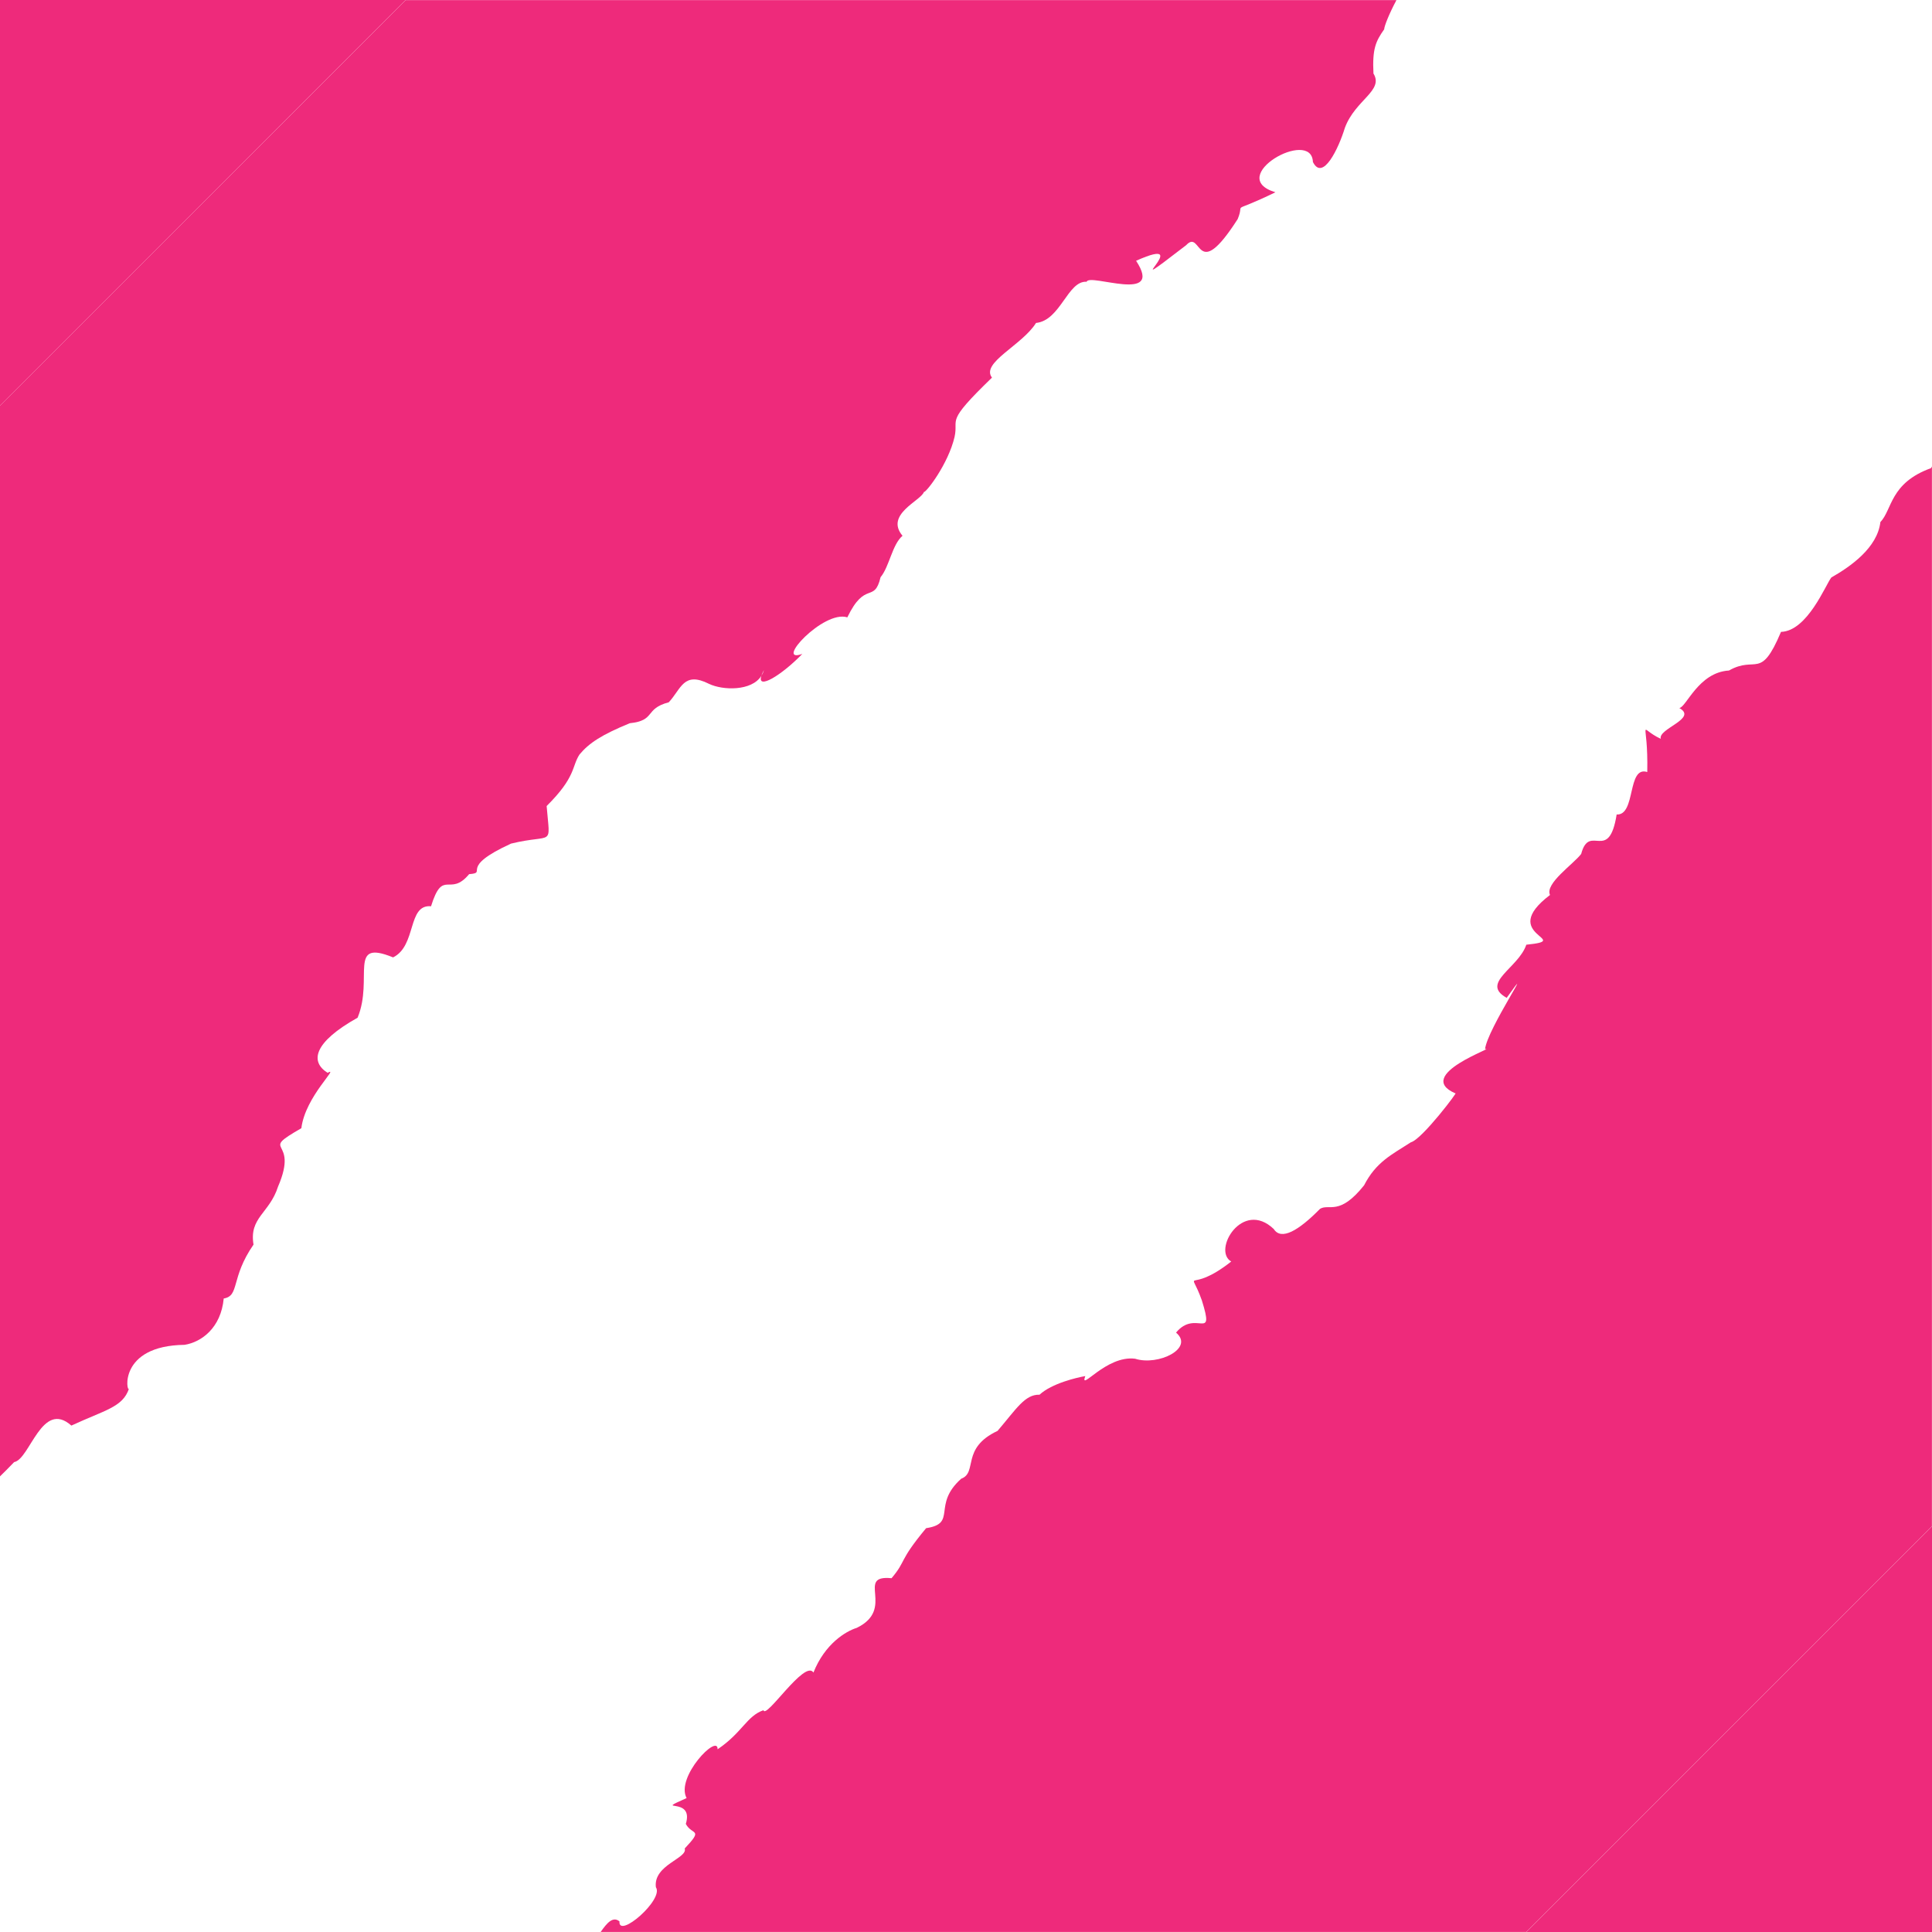
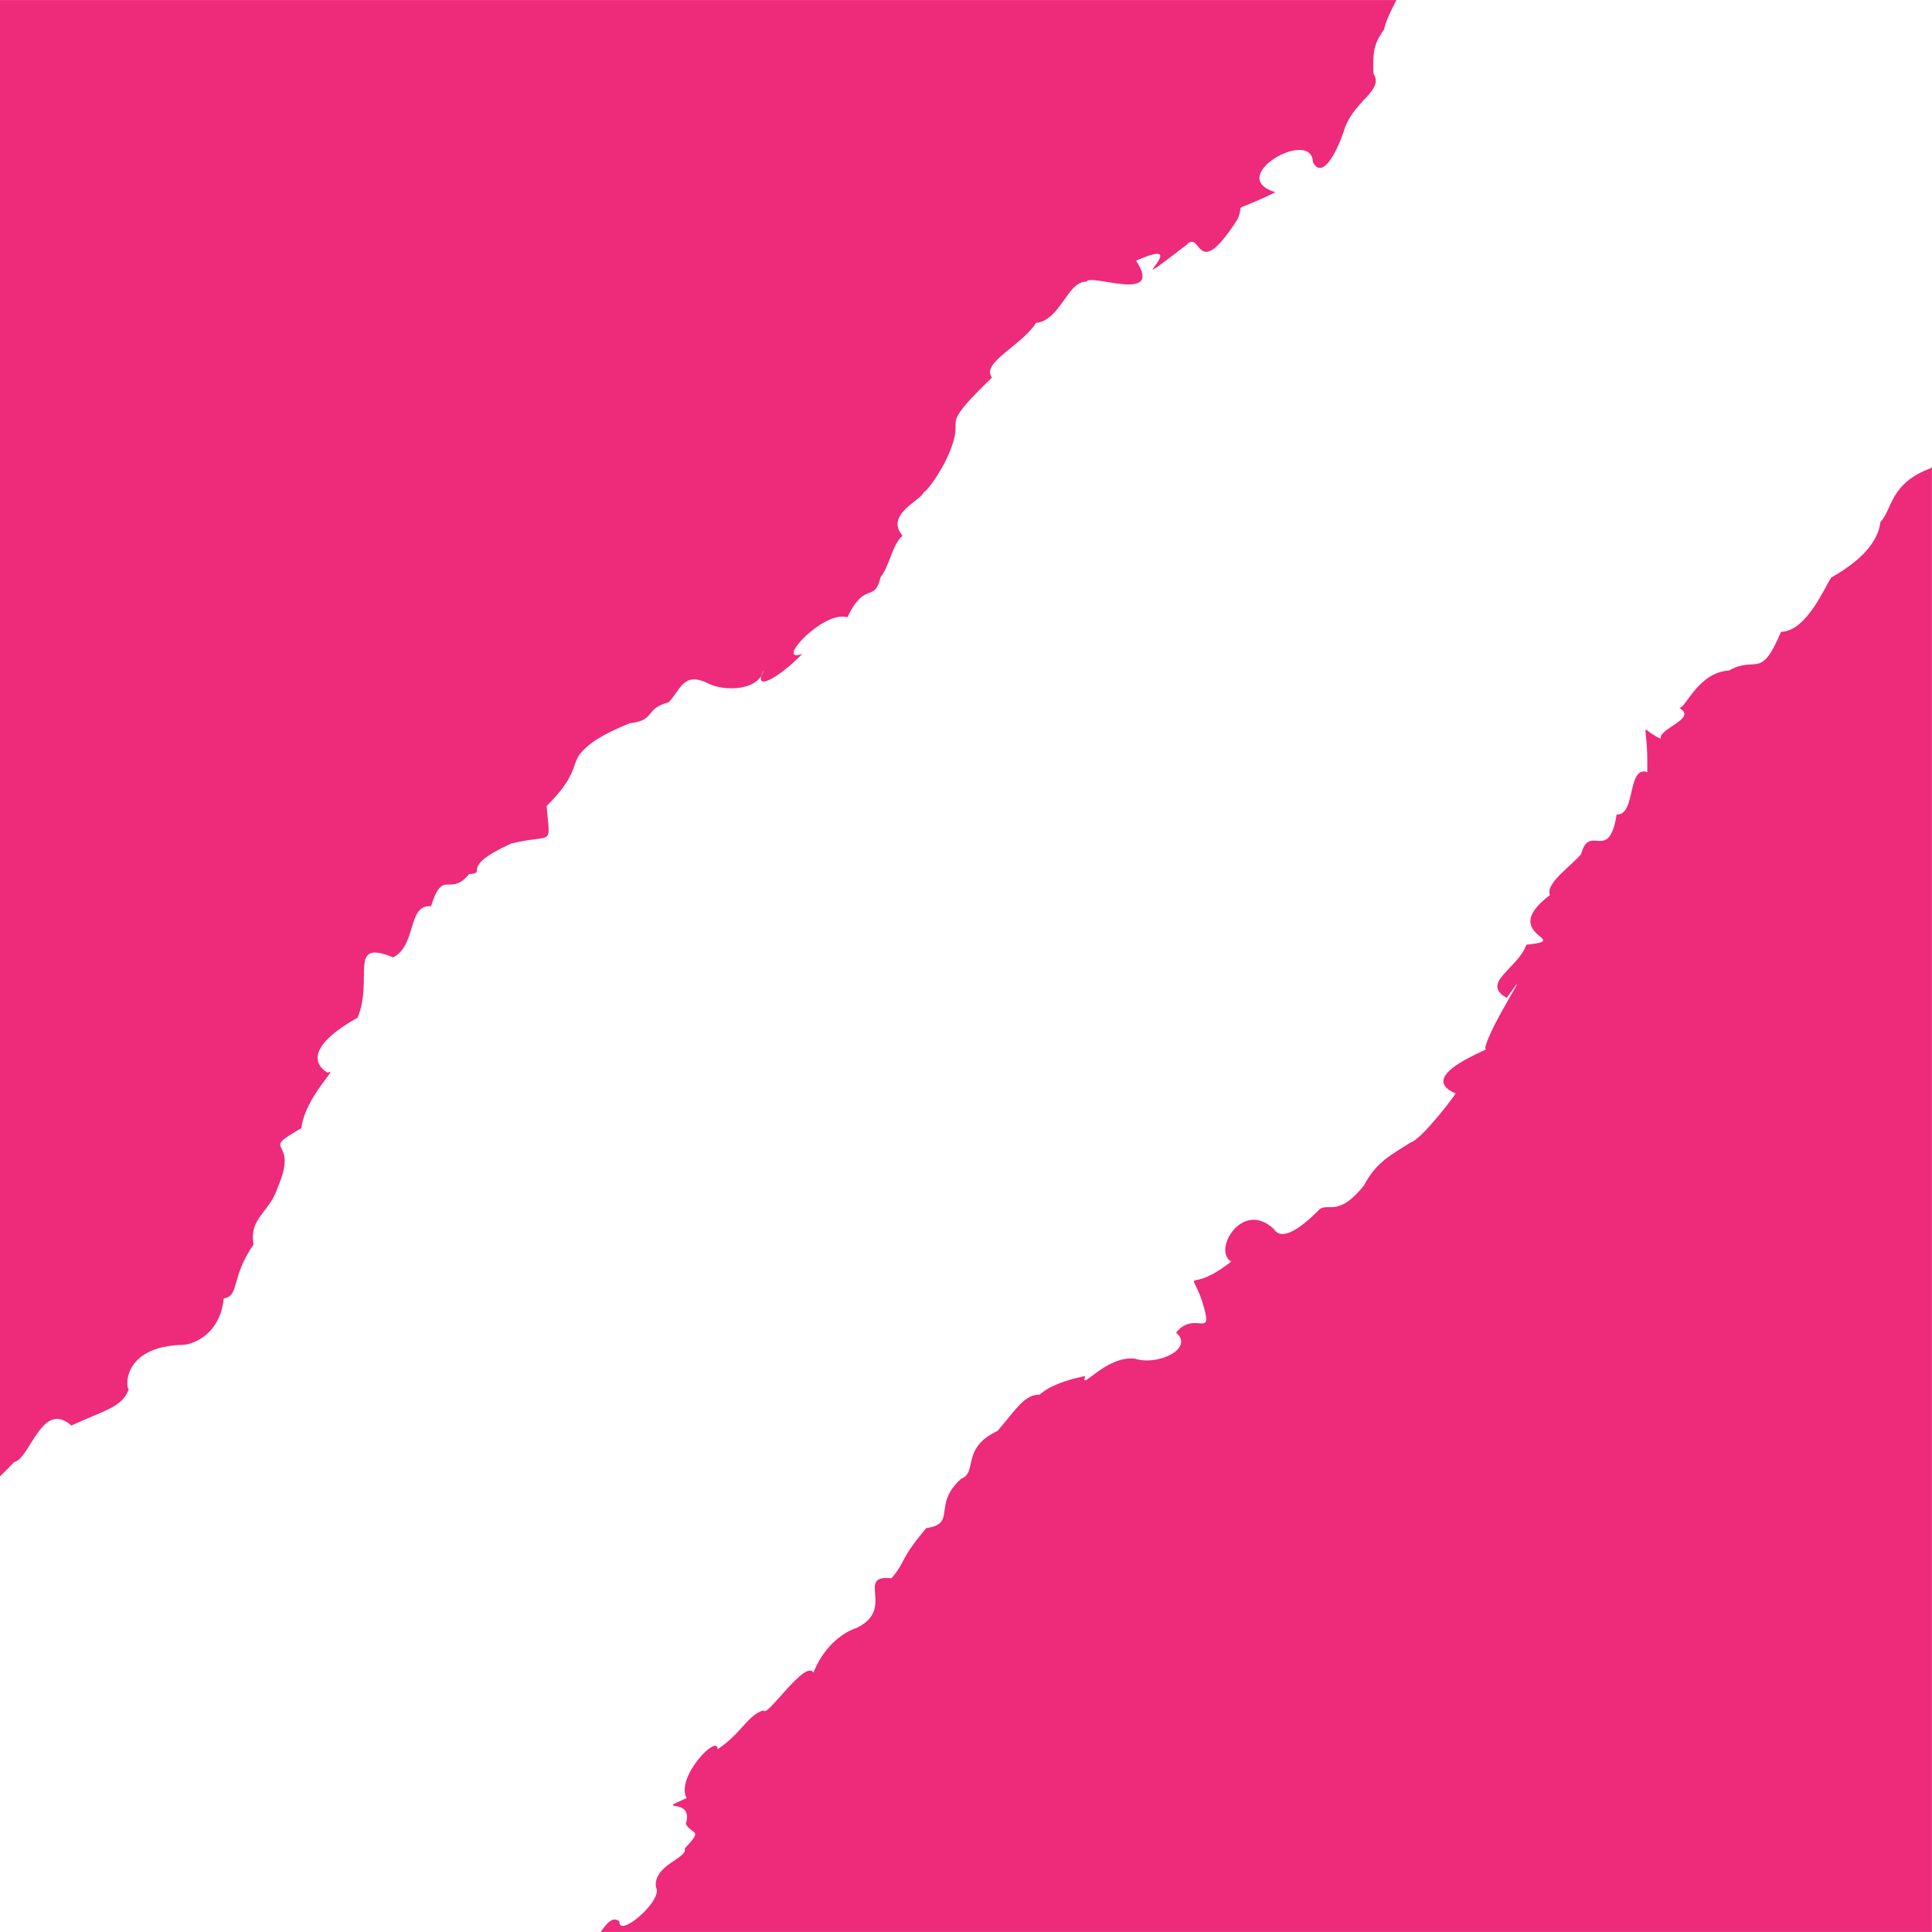
<svg xmlns="http://www.w3.org/2000/svg" id="Layer_1" data-name="Layer 1" viewBox="0 0 500 500">
  <defs>
    <style>
      .cls-1 {
        fill: #ee2a7b;
      }
    </style>
  </defs>
-   <polygon class="cls-1" points="0 0 0 105 105 0 0 0" />
-   <polygon class="cls-1" points="500 395 395 500 500 500 500 395" />
-   <path class="cls-1" d="m3.67,378.39c4.09-.77,7.17-16.23,14.8-9.45,8.67-4.03,13.31-4.74,14.91-9.57-.57,1.32-2.93-11.1,14.39-11.33,4.34-.69,9.41-4.35,10.13-11.99,4.18-.69,1.73-5.31,7.71-13.95-1.17-7.05,4.13-8.07,6.34-14.99,5.66-13.1-5.44-8.53,6.04-15.13,1.02-8.27,10.04-16.11,6.79-14.34-4.61-2.88-3.64-7.88,7.77-14.26,4.19-10.23-2.68-20.46,9.18-15.61,6.14-3.01,3.66-13.79,9.82-13.23,3.11-9.97,4.77-2.21,9.86-8.31,5.12-.4-3.09-1.53,10.86-7.91,11.11-2.69,10.1,1.2,9.2-9.72,7.66-7.59,6.46-10.23,8.51-13.34,2.49-2.99,5.74-5.1,13-8.09,6.83-.71,3.7-3.74,10.1-5.42,3.22-3.46,3.81-8.09,10.41-4.77,3.54,1.7,11.01,1.94,13.55-2.07.13-.41.34-.89.67-1.5-.15.56-.39,1.05-.67,1.5-1.22,3.73,5.16-.07,10.6-5.68-7.47,2.7,5.47-11.44,11.65-9.46,4.65-9.66,6.97-3.5,8.6-10.39,2.27-2.71,3-8.46,5.68-10.72-4.63-5.53,4.76-9.06,5.53-11.32.61.1,6.3-7.25,7.94-14.26,1.13-5.05-2.69-3.4,9.68-15.35-2.94-3.85,7.82-8.38,11.4-14.15,6.37-.65,8.18-10.99,13.1-10.66.67-2.32,20.17,5.81,12.8-5.43,16.48-7.38-7.15,11.44,12.96-4.04,4.11-4.41,2.38,10.33,13.33-6.75,2.07-4.93-2.62-.92,9.77-6.94-13.18-3.97,9.36-16.8,9.7-7.84,2.54,5.09,6.64-3.47,8.27-8.83,2.68-7.26,10.14-9.62,7.4-14.06-.32-6.41.59-8.34,2.77-11.44.03-.8,1.22-3.89,3.18-7.57H105L0,105v277.08c1-.96,2.19-2.16,3.67-3.7Z" />
-   <path class="cls-1" d="m500,120.71c-.09.15-.18.29-.28.45-10.64,3.85-9.99,10.75-13.08,13.95-.76,6.65-7.74,11.53-12.69,14.34-1.46,1.84-6.19,13.88-13.03,14.08-5.34,12.68-6.36,5.99-13.47,10-7.91.48-11.02,9.5-12.85,9.71,4.9,2.71-5.59,5.34-4.79,7.97-6.18-2.9-3.21-5.71-3.5,8.59-5.28-1.68-2.87,11.27-7.92,10.99-2.05,12.76-7.02,2.07-9.18,10.2-1.98,2.64-9.44,7.66-8.07,10.63-13.88,10.51,6.49,11.59-6.13,12.87-2.03,6.06-12.03,9.91-5.08,13.75,8.28-11.59-5.02,8.04-5.6,13.27,3.45-.72-18.68,6.66-7.69,11.45,1.12-1.01-8.59,11.91-11.52,12.67-5.02,3.24-8.98,5.08-12.1,11.13-6.41,8.03-8.99,4.66-11.39,6.08-5.57,5.67-10.05,8.27-11.98,5.23-8.14-7.76-15.95,5.59-11.01,8.41-11.36,8.96-10.95.68-7.6,10.06,3.43,10.95-1.61,2.17-6.68,8.34,4.8,4.05-4.6,8.67-10.59,6.76-7.54-.98-14.49,8.79-12.9,4.49-2.12.36-8.67,1.88-11.84,4.82-3.79-.12-6.02,3.71-10.86,9.36-9.56,4.49-5.07,10.77-9.41,12.38-7.66,6.86-.91,11.57-9.08,12.8-7.25,8.72-5.02,8.31-8.95,12.95-9.49-.93,1.19,7.89-9,12.85-2.8.86-8.24,4.09-11.21,11.56-2.24-3.47-12.29,12.17-12.94,9.75-4.35,1.52-5.5,5.83-11.87,10.11.15-4.2-10.95,7.18-8.02,12.63-9.05,4.05,2.05-.69-.2,6.69,1.6,3.03,4.7,1.07-.29,6.36.86,2.55-8.16,4.21-7.46,10.02,2.18,3.15-9.78,13.48-9.42,8.84-1.72-1.4-3.26.44-4.87,2.74h239.53l105-105V120.71Z" />
+   <path class="cls-1" d="m0,0v382.08c1-.96,2.19-2.16,3.67-3.7,4.09-.77,7.17-16.23,14.8-9.45,8.67-4.03,13.31-4.74,14.91-9.57-.57,1.32-2.93-11.1,14.39-11.33,4.34-.69,9.41-4.35,10.13-11.99,4.18-.69,1.73-5.31,7.71-13.95-1.17-7.05,4.13-8.07,6.34-14.99,5.66-13.1-5.44-8.53,6.04-15.13,1.02-8.27,10.04-16.11,6.79-14.34-4.61-2.88-3.64-7.88,7.77-14.26,4.19-10.23-2.68-20.46,9.18-15.61,6.14-3.01,3.66-13.79,9.82-13.23,3.11-9.97,4.77-2.21,9.86-8.31,5.12-.4-3.09-1.53,10.86-7.91,11.11-2.69,10.1,1.2,9.2-9.72,7.66-7.59,6.46-10.23,8.51-13.34,2.49-2.99,5.74-5.1,13-8.09,6.83-.71,3.7-3.74,10.1-5.42,3.22-3.46,3.81-8.09,10.41-4.77,3.54,1.7,11.01,1.94,13.55-2.07.13-.41.34-.89.67-1.5-.15.56-.39,1.05-.67,1.5-1.22,3.73,5.16-.07,10.6-5.68-7.47,2.7,5.47-11.44,11.65-9.46,4.65-9.66,6.97-3.5,8.6-10.39,2.27-2.71,3-8.46,5.68-10.72-4.63-5.53,4.76-9.06,5.53-11.32.61.1,6.3-7.25,7.94-14.26,1.13-5.05-2.69-3.4,9.68-15.35-2.94-3.85,7.82-8.38,11.4-14.15,6.37-.65,8.18-10.99,13.1-10.66.67-2.32,20.17,5.81,12.8-5.43,16.48-7.38-7.15,11.44,12.96-4.04,4.11-4.41,2.38,10.33,13.33-6.75,2.07-4.93-2.62-.92,9.77-6.94-13.18-3.97,9.36-16.8,9.7-7.84,2.54,5.09,6.64-3.47,8.27-8.83,2.68-7.26,10.14-9.62,7.4-14.06-.32-6.41.59-8.34,2.77-11.44.03-.8,1.22-3.89,3.18-7.57H0Z" />
+   <path class="cls-1" d="m500,120.71c-.09.15-.18.29-.28.45-10.64,3.85-9.99,10.75-13.08,13.95-.76,6.65-7.74,11.53-12.69,14.34-1.46,1.84-6.19,13.88-13.03,14.08-5.34,12.68-6.36,5.99-13.47,10-7.91.48-11.02,9.5-12.85,9.71,4.9,2.71-5.59,5.34-4.79,7.97-6.18-2.9-3.21-5.71-3.5,8.59-5.28-1.68-2.87,11.27-7.92,10.99-2.05,12.76-7.02,2.07-9.18,10.2-1.98,2.64-9.44,7.66-8.07,10.63-13.88,10.51,6.49,11.59-6.13,12.87-2.03,6.06-12.03,9.91-5.08,13.75,8.28-11.59-5.02,8.04-5.6,13.27,3.45-.72-18.68,6.66-7.69,11.45,1.12-1.01-8.59,11.91-11.52,12.67-5.02,3.24-8.98,5.08-12.1,11.13-6.41,8.03-8.99,4.66-11.39,6.08-5.57,5.67-10.05,8.27-11.98,5.23-8.14-7.76-15.95,5.59-11.01,8.41-11.36,8.96-10.95.68-7.6,10.06,3.43,10.95-1.61,2.17-6.68,8.34,4.8,4.05-4.6,8.67-10.59,6.76-7.54-.98-14.49,8.79-12.9,4.49-2.12.36-8.67,1.88-11.84,4.82-3.79-.12-6.02,3.71-10.86,9.36-9.56,4.49-5.07,10.77-9.41,12.38-7.66,6.86-.91,11.57-9.08,12.8-7.25,8.72-5.02,8.31-8.95,12.95-9.49-.93,1.19,7.89-9,12.85-2.8.86-8.24,4.09-11.21,11.56-2.24-3.47-12.29,12.17-12.94,9.75-4.35,1.52-5.5,5.83-11.87,10.11.15-4.2-10.95,7.18-8.02,12.63-9.05,4.05,2.05-.69-.2,6.69,1.6,3.03,4.7,1.07-.29,6.36.86,2.55-8.16,4.21-7.46,10.02,2.18,3.15-9.78,13.48-9.42,8.84-1.72-1.4-3.26.44-4.87,2.74h344.53V120.71Z" />
</svg>
